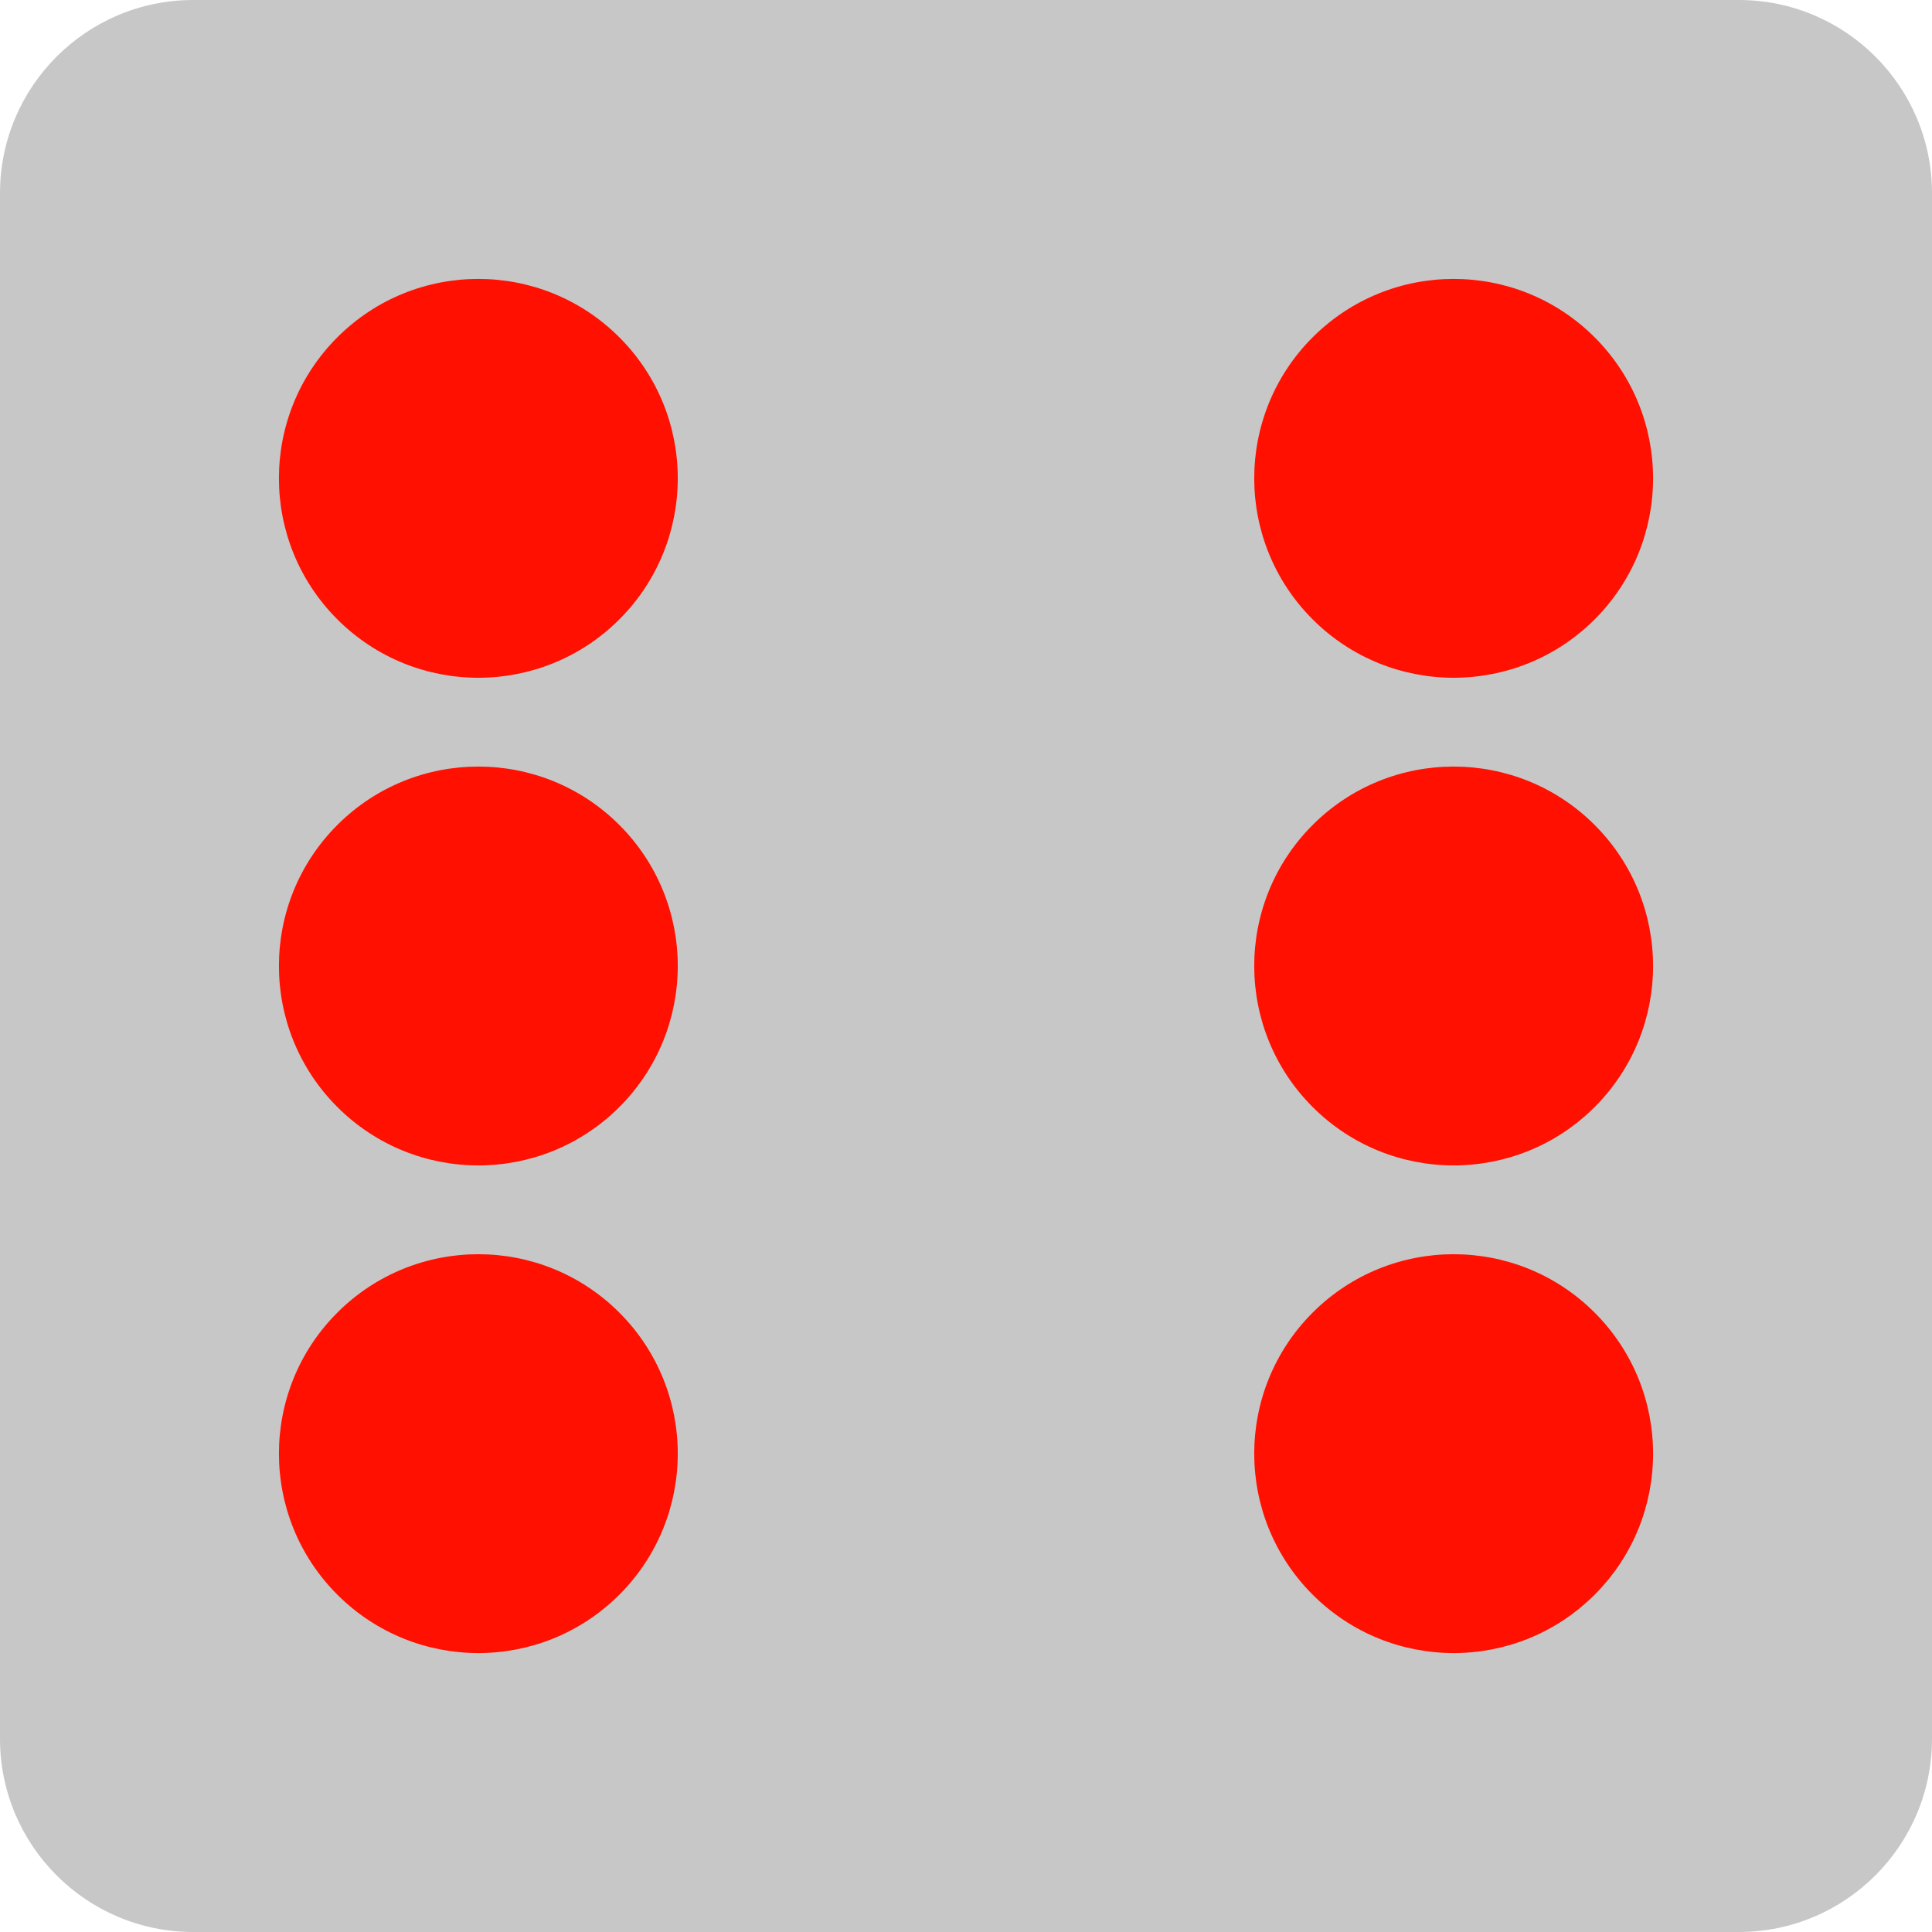
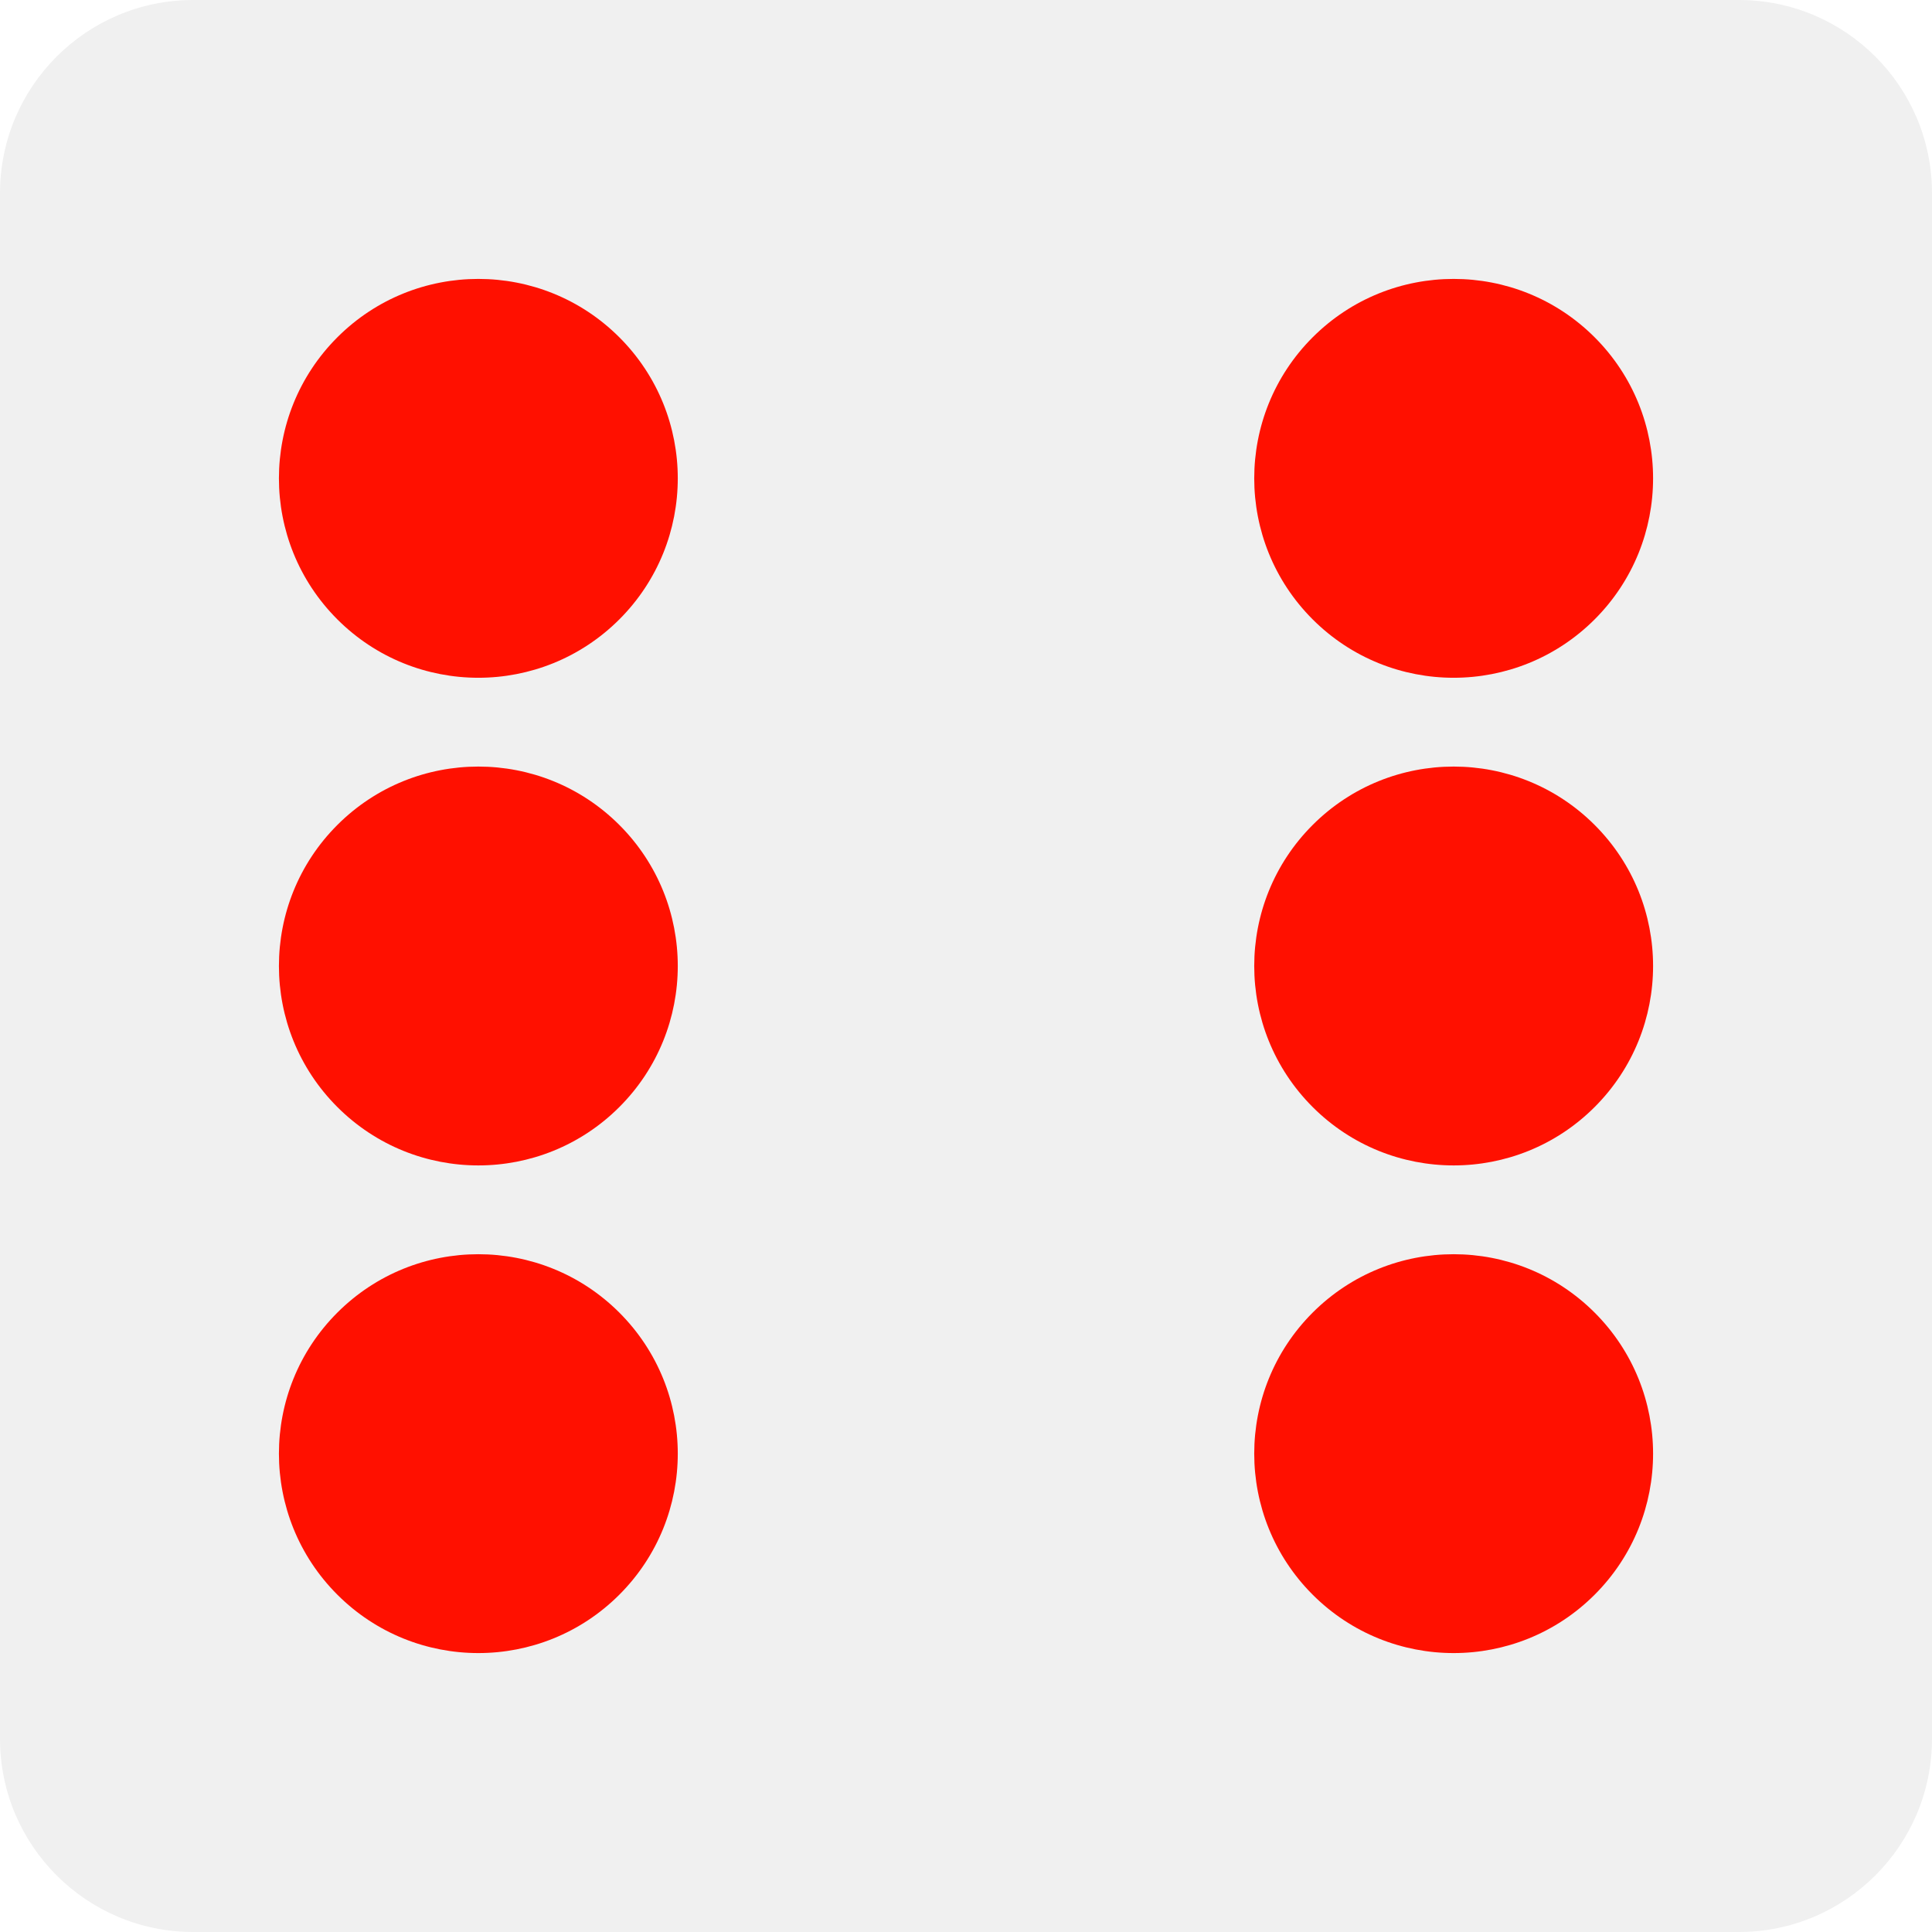
<svg xmlns="http://www.w3.org/2000/svg" width="100%" height="100%" viewBox="0 0 128 128" version="1.1" xml:space="preserve" style="fill-rule:evenodd;clip-rule:evenodd;stroke-linejoin:round;stroke-miterlimit:2;">
-   <path d="M128,12.8C128,5.735 122.265,0 115.2,0L12.8,0C5.735,0 0,5.735 0,12.8L0,115.2C0,122.265 5.735,128 12.8,128L115.2,128C122.265,128 128,122.265 128,115.2L128,12.8Z" style="fill:rgb(199,199,199);" />
+   <path d="M128,12.8C128,5.735 122.265,0 115.2,0L12.8,0C5.735,0 0,5.735 0,12.8L0,115.2C0,122.265 5.735,128 12.8,128L115.2,128C122.265,128 128,122.265 128,115.2L128,12.8Z" style="fill:rgb(240,240,240);" />
  <g transform="matrix(0.570092,0.570092,-0.570092,0.570092,95.7082,-43.9068)">
    <circle cx="66.83" cy="65.777" r="16.388" style="fill:rgb(255,16,0);" />
  </g>
  <g transform="matrix(0.570092,0.570092,-0.570092,0.570092,31.0917,20.7097)">
    <circle cx="66.83" cy="65.777" r="16.388" style="fill:rgb(255,16,0);" />
  </g>
  <g transform="matrix(0.570092,0.570092,-0.570092,0.570092,95.7082,-11.5985)">
    <circle cx="66.83" cy="65.777" r="16.388" style="fill:rgb(255,16,0);" />
  </g>
  <g transform="matrix(0.570092,0.570092,-0.570092,0.570092,31.0917,-11.5985)">
    <circle cx="66.83" cy="65.777" r="16.388" style="fill:rgb(255,16,0);" />
  </g>
  <g transform="matrix(0.570092,0.570092,-0.570092,0.570092,31.0917,-43.9068)">
    <circle cx="66.83" cy="65.777" r="16.388" style="fill:rgb(255,16,0);" />
  </g>
  <g transform="matrix(0.570092,0.570092,-0.570092,0.570092,95.7082,20.7097)">
    <circle cx="66.83" cy="65.777" r="16.388" style="fill:rgb(255,16,0);" />
  </g>
</svg>
